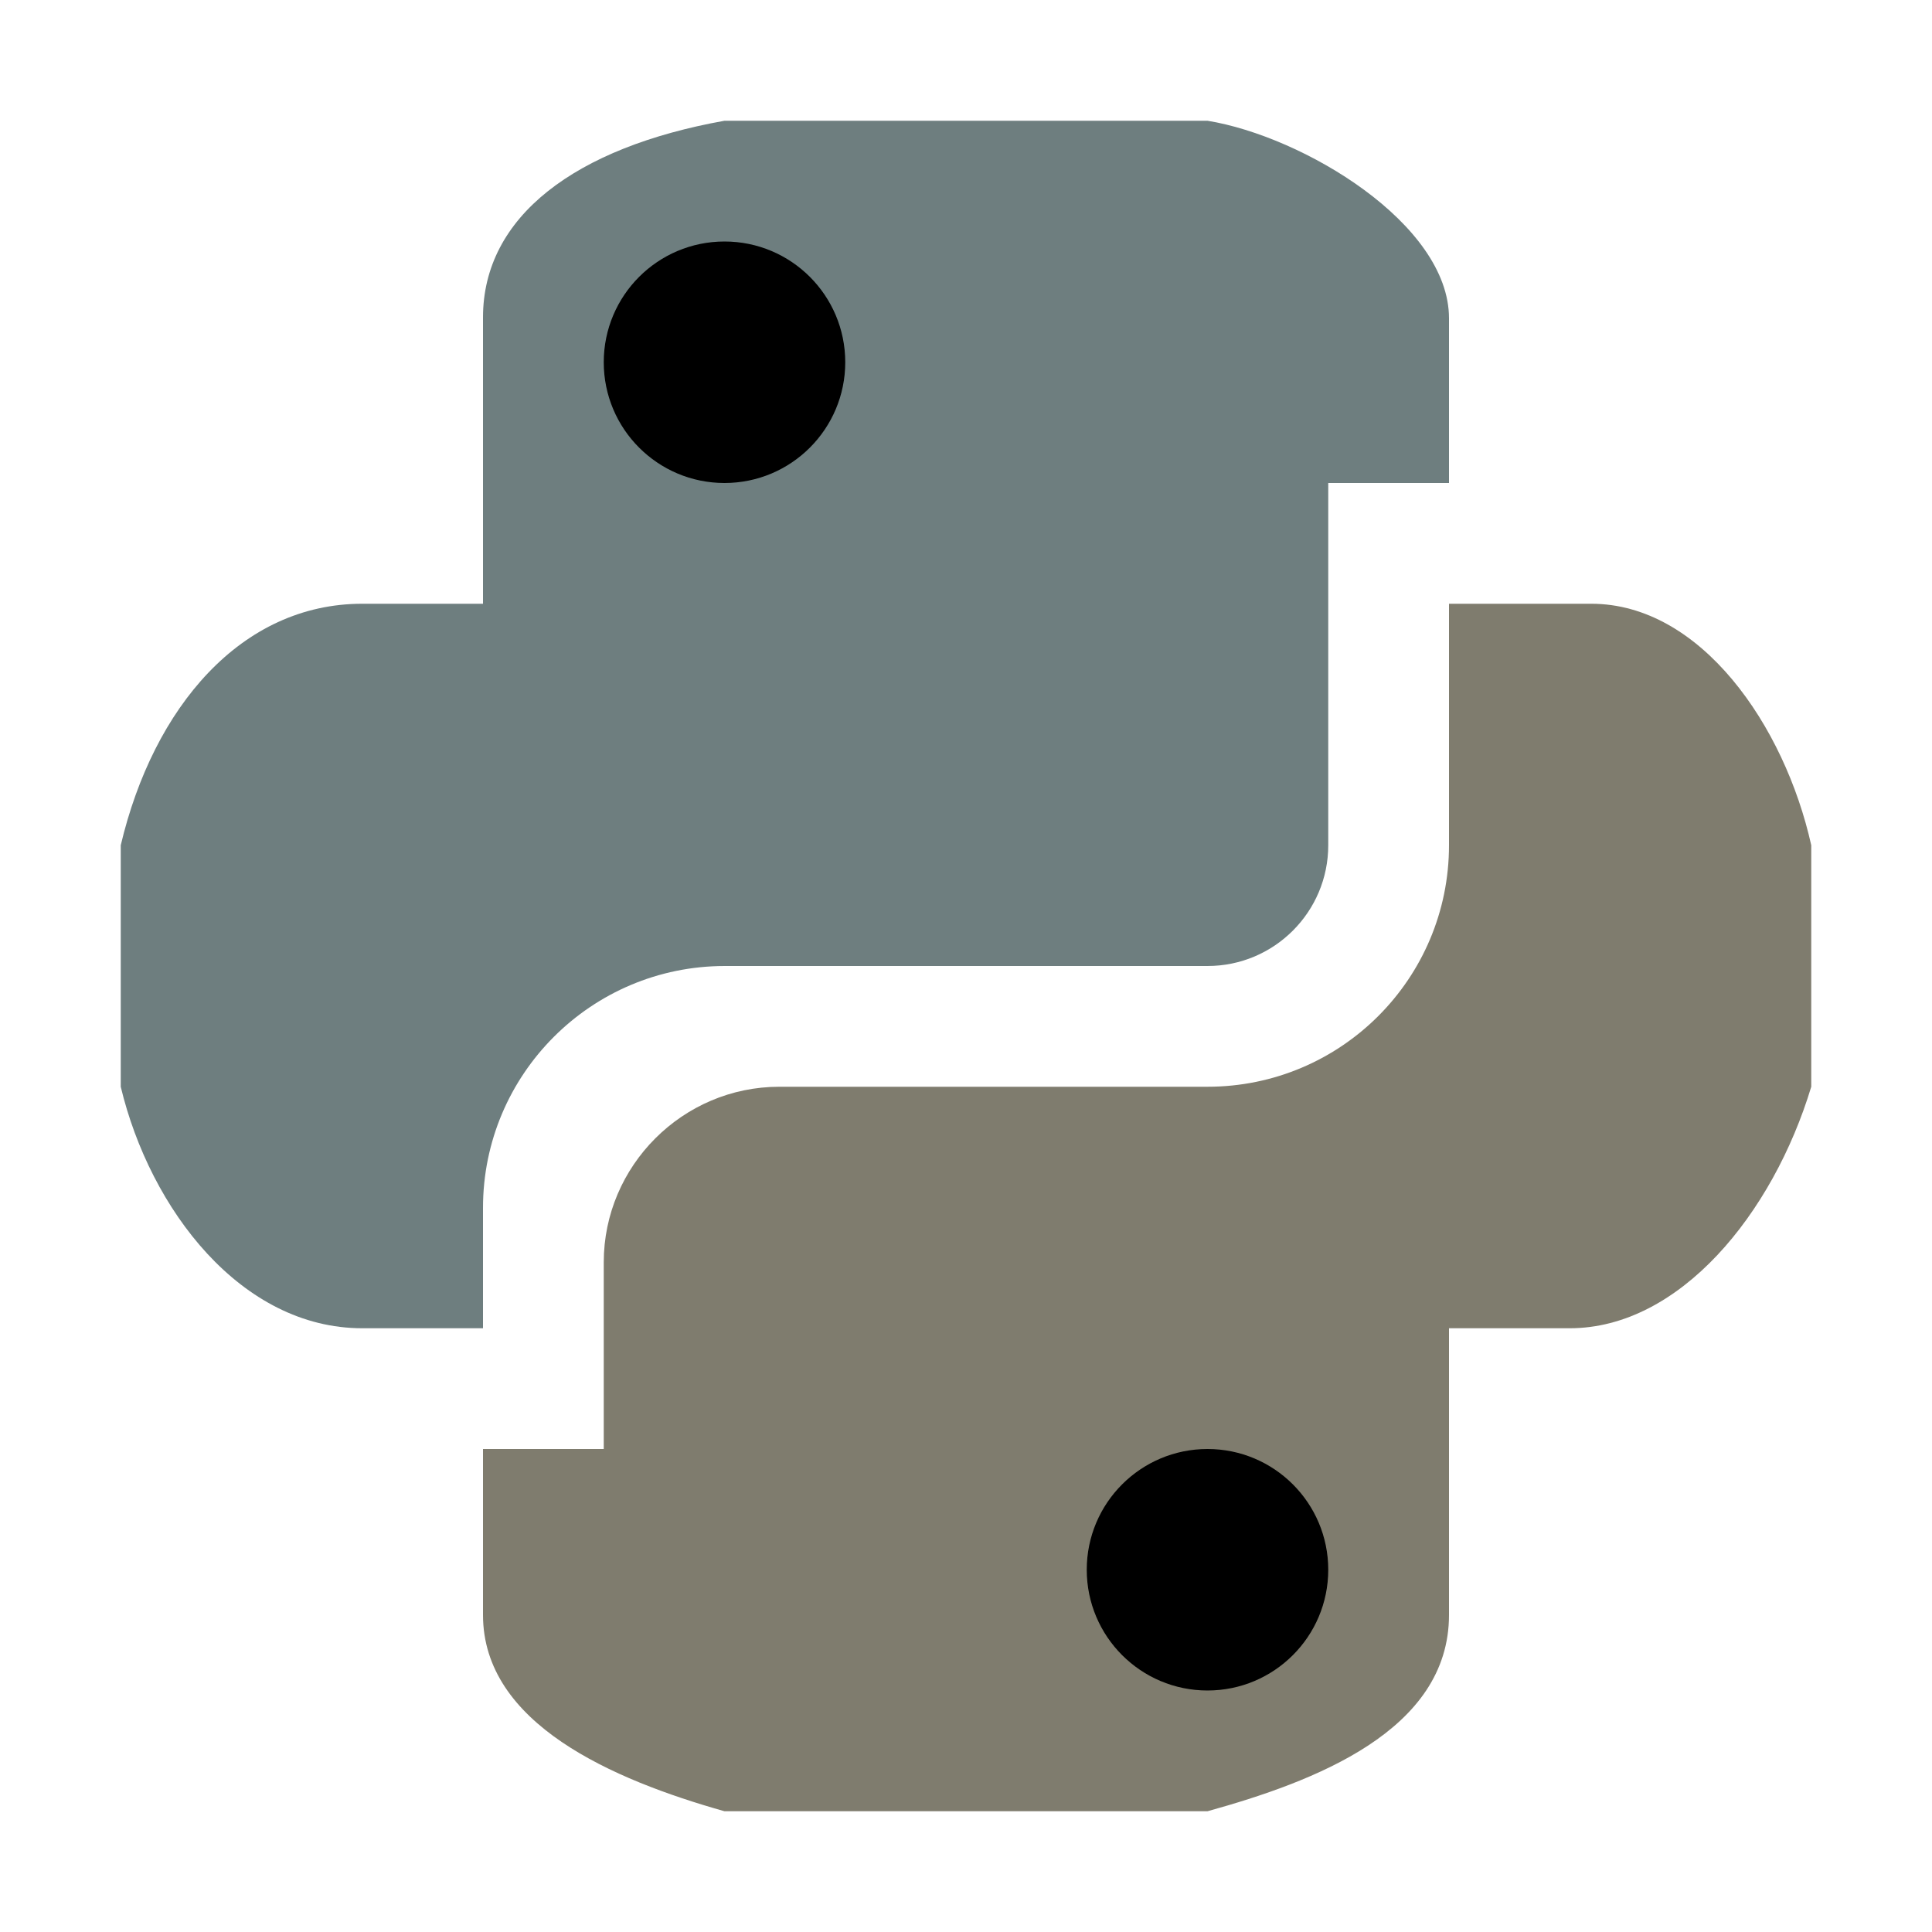
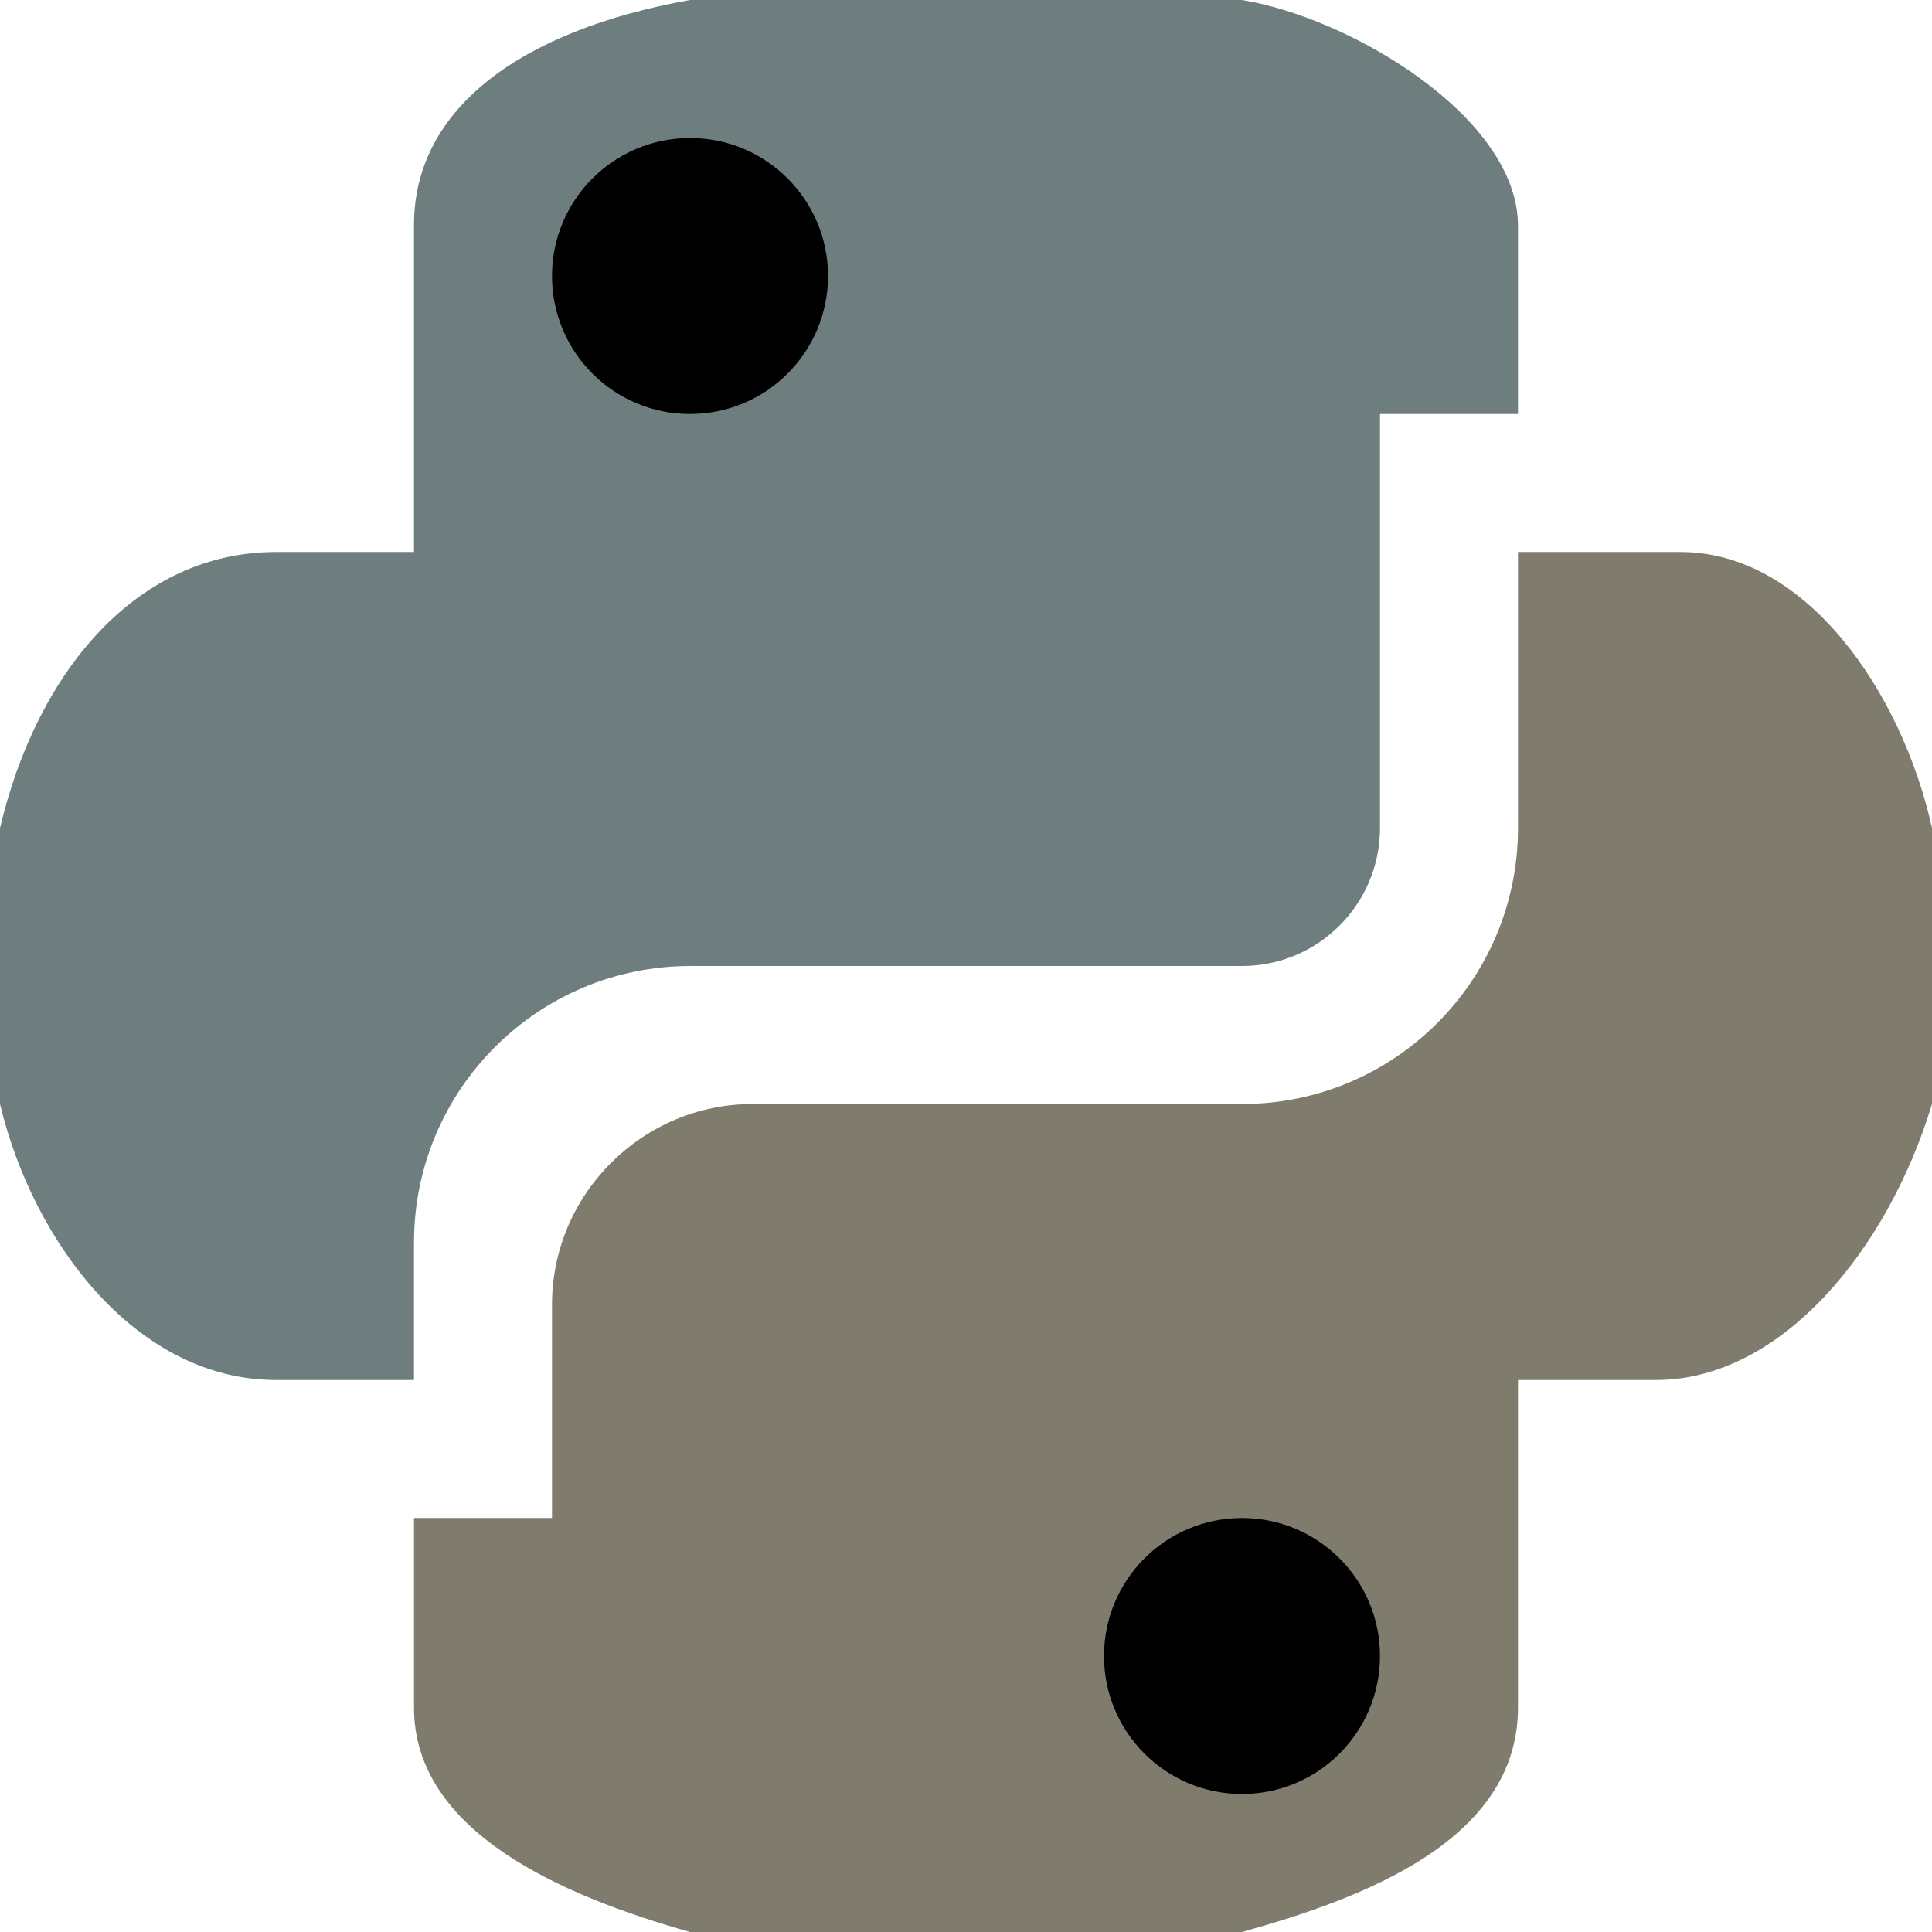
- <svg xmlns="http://www.w3.org/2000/svg" id="Done" width="16" height="16" viewBox="0 0 16 16">
+ <svg xmlns="http://www.w3.org/2000/svg" id="Done" viewBox="0 0 14 14">
  <defs>
-     <style>.cls-1{fill:#7f7c6e;}.cls-2{fill:#6e7e7f;}</style>
+     <style>.cls-1{fill:#7f7c6e;}.cls-2{fill:none;}.cls-3{fill:#6e7e7f;}</style>
+     <clipPath id="clippath">
+       <path class="cls-2" d="m-91.554,63.277l-4.998,2.499c-.282.141-.614.141-.896,0l-4.998-2.499c-.34-.17-.554-.517-.554-.896v-5.761c0-.38.214-.727.554-.896l4.998-2.499c.282-.141.614-.141.896,0l4.998,2.499c.34.17.554.517.554.896v5.761c0,.38-.214.727-.554.896Z" />
+     </clipPath>
  </defs>
  <g id="Layer_44_copy">
-     <path class="cls-2" d="m6,1c-1.233.221-2,.791-2,1.629v2.371h-1c-1.001,0-1.729.854-2,2v2c.244,1.019.999,2,2,2h1v-.997c0-1.106.897-2.003,2.003-2.003h3.997c.552,0,1-.448,1-1v-3h1s0-1.364,0-1.364c0-.784-1.208-1.507-2-1.636" />
-     <path class="cls-1" d="m12,5v2c0,1.105-.895,2-2,2h-3.546c-.799,0-1.454.654-1.454,1.454v1.546h-1v1.374c0,.901,1.073,1.364,2,1.626h4c.881-.245,2-.664,2-1.626v-2.374h1c.908,0,1.681-.945,2-2v-2c-.221-.992-.915-2-1.822-2h-1.178Z" />
-     <circle cx="6" cy="3" r="1" />
-     <circle cx="10" cy="13" r="1" />
+     <path class="cls-3" d="m5,0c-1.233.221-2,.791-2,1.629v2.371h-1c-1.001,0-1.729.854-2,2v2c.244,1.019.999,2,2,2h1v-.997c0-1.106.897-2.003,2.003-2.003h3.997c.552,0,1-.448,1-1v-3h1s0-1.364,0-1.364c0-.784-1.208-1.507-2-1.636" />
+     <path class="cls-1" d="m11,4v2c0,1.105-.895,2-2,2h-3.546c-.799,0-1.454.654-1.454,1.454v1.546h-1v1.374c0,.901,1.073,1.364,2,1.626h4c.881-.245,2-.664,2-1.626v-2.374h1c.908,0,1.681-.945,2-2v-2c-.221-.992-.915-2-1.822-2h-1.178Z" />
+     <circle cx="5" cy="2" r="1" />
+     <circle cx="9" cy="12" r="1" />
  </g>
</svg>
